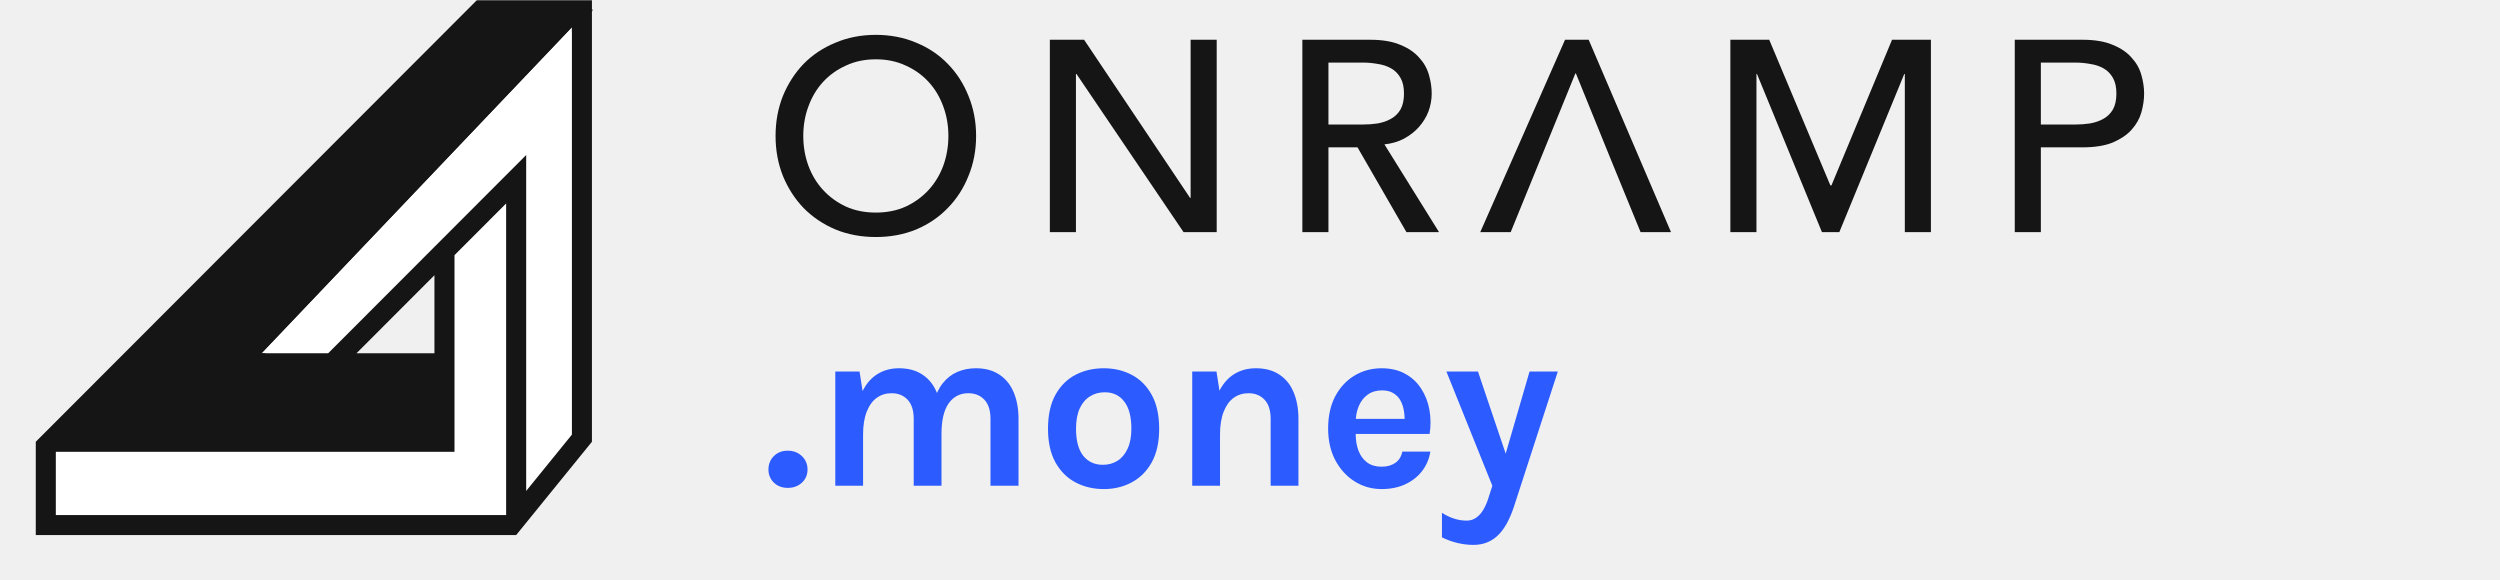
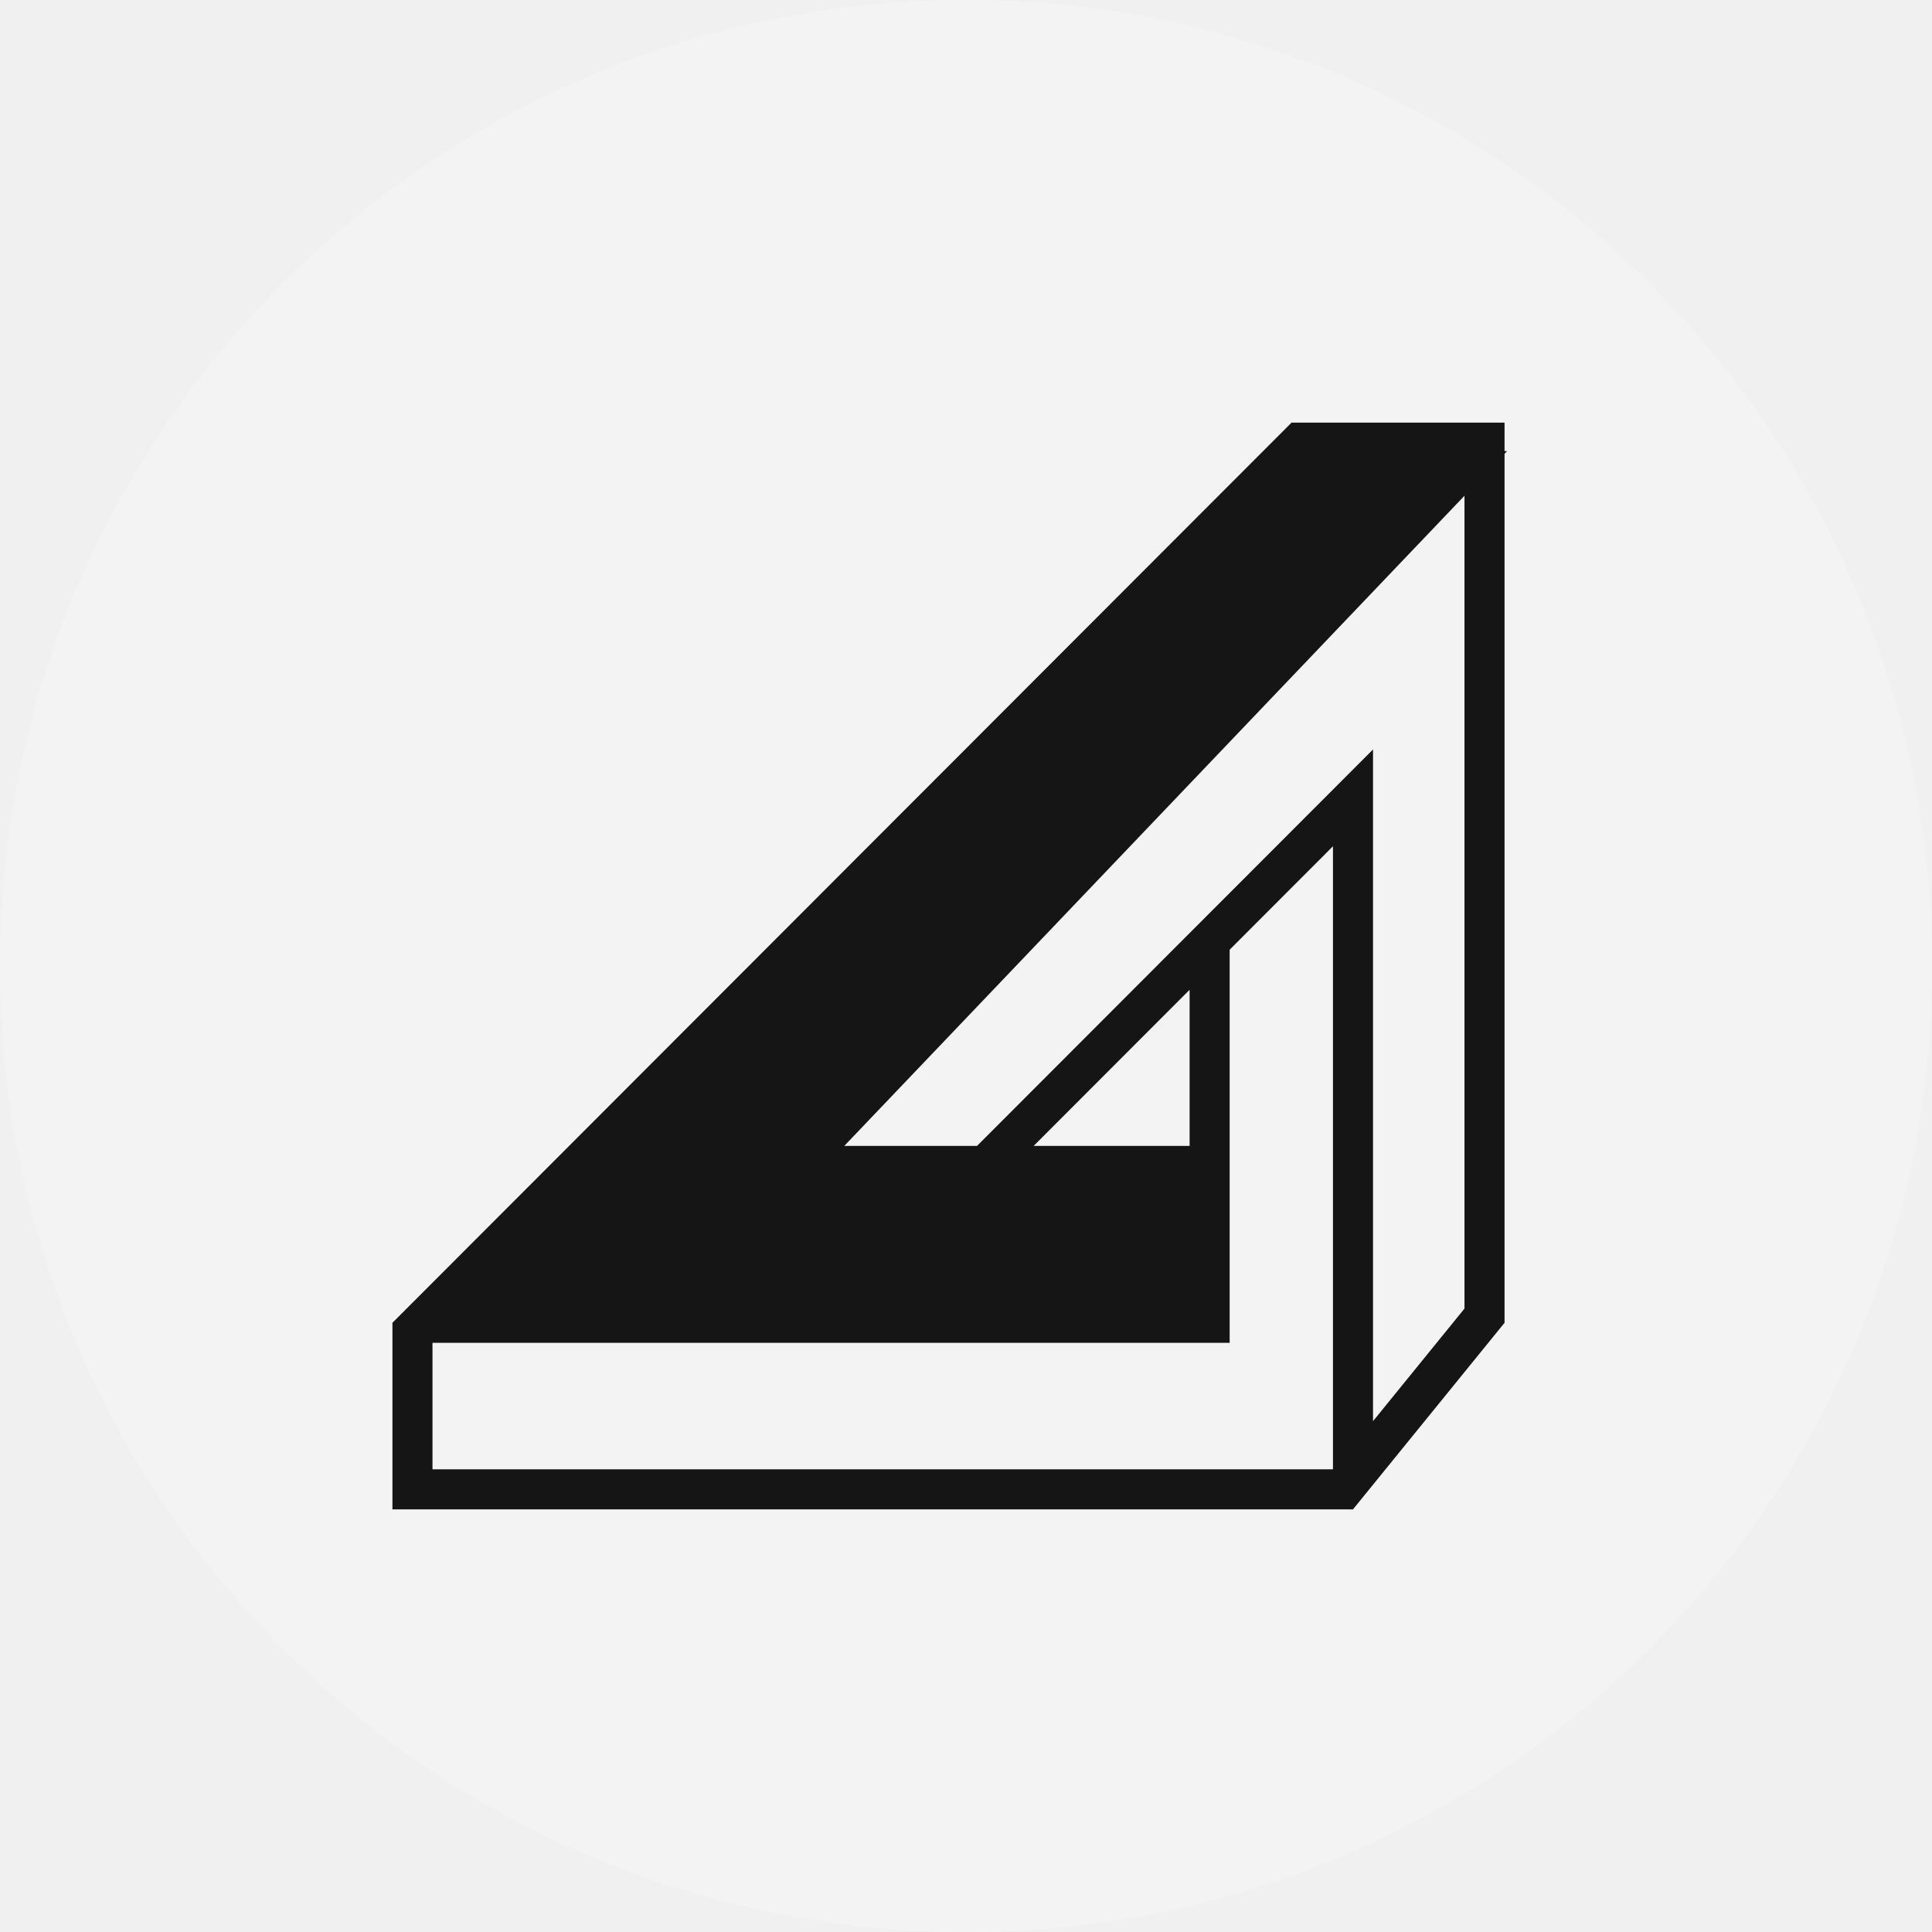
- <svg xmlns="http://www.w3.org/2000/svg" width="138" height="32" viewBox="0 0 138 32" fill="none">
-   <g clip-path="url(#clip0_14336_27641)">
-     <path d="M27.044 0.536H32.746L13.803 20.393H18.847H24.851V24.584H2.996L27.044 0.536Z" fill="#151515" />
-     <path d="M31.57 23.992L29.045 27.101V8.558L18.114 19.502H14.432L31.57 1.499V23.992Z" fill="white" />
-     <path d="M3.081 28.43V24.938H25.087V14.085L27.939 11.23V28.43H3.081Z" fill="white" />
-     <path fill-rule="evenodd" clip-rule="evenodd" d="M29.045 8.558V27.101L31.57 23.992V1.499L14.432 19.502H18.114L29.045 8.558ZM19.677 19.502H23.981V15.193L19.677 19.502ZM25.087 14.085V24.938H3.081V28.43H27.939V11.23L25.087 14.085ZM28.492 29.536H1.975V24.385L26.796 -0.464H32.675V24.385L28.492 29.536ZM30.859 0.642L11.852 20.608H23.981V23.832H4.091L27.254 0.642H30.859Z" fill="#151515" />
-   </g>
-   <path d="M48.346 13.084C47.536 13.084 46.791 12.944 46.111 12.664C45.431 12.374 44.846 11.979 44.356 11.479C43.876 10.979 43.496 10.389 43.216 9.709C42.946 9.029 42.811 8.294 42.811 7.504C42.811 6.714 42.946 5.979 43.216 5.299C43.496 4.619 43.876 4.029 44.356 3.529C44.846 3.029 45.431 2.639 46.111 2.359C46.791 2.069 47.536 1.924 48.346 1.924C49.156 1.924 49.901 2.069 50.581 2.359C51.261 2.639 51.841 3.029 52.321 3.529C52.811 4.029 53.191 4.619 53.461 5.299C53.741 5.979 53.881 6.714 53.881 7.504C53.881 8.294 53.741 9.029 53.461 9.709C53.191 10.389 52.811 10.979 52.321 11.479C51.841 11.979 51.261 12.374 50.581 12.664C49.901 12.944 49.156 13.084 48.346 13.084ZM48.346 11.734C48.956 11.734 49.506 11.624 49.996 11.404C50.486 11.174 50.906 10.869 51.256 10.489C51.606 10.109 51.876 9.664 52.066 9.154C52.256 8.634 52.351 8.084 52.351 7.504C52.351 6.924 52.256 6.379 52.066 5.869C51.876 5.349 51.606 4.899 51.256 4.519C50.906 4.139 50.486 3.839 49.996 3.619C49.506 3.389 48.956 3.274 48.346 3.274C47.736 3.274 47.186 3.389 46.696 3.619C46.206 3.839 45.786 4.139 45.436 4.519C45.086 4.899 44.816 5.349 44.626 5.869C44.436 6.379 44.341 6.924 44.341 7.504C44.341 8.084 44.436 8.634 44.626 9.154C44.816 9.664 45.086 10.109 45.436 10.489C45.786 10.869 46.206 11.174 46.696 11.404C47.186 11.624 47.736 11.734 48.346 11.734Z" fill="#151515" />
-   <path d="M57.952 2.194H59.842L65.692 10.924H65.722V2.194H67.162V12.814H65.332L59.422 4.084H59.392V12.814H57.952V2.194Z" fill="#151515" />
-   <path d="M71.89 2.194H75.625C76.305 2.194 76.865 2.289 77.305 2.479C77.745 2.659 78.09 2.894 78.34 3.184C78.6 3.464 78.78 3.784 78.88 4.144C78.98 4.494 79.03 4.834 79.03 5.164C79.03 5.504 78.97 5.834 78.85 6.154C78.73 6.464 78.555 6.749 78.325 7.009C78.105 7.259 77.83 7.474 77.5 7.654C77.18 7.824 76.82 7.929 76.42 7.969L79.435 12.814H77.635L74.935 8.134H73.33V12.814H71.89V2.194ZM73.33 6.874H75.22C75.5 6.874 75.775 6.854 76.045 6.814C76.325 6.764 76.57 6.679 76.78 6.559C77 6.439 77.175 6.269 77.305 6.049C77.435 5.819 77.5 5.524 77.5 5.164C77.5 4.804 77.435 4.514 77.305 4.294C77.175 4.064 77 3.889 76.78 3.769C76.57 3.649 76.325 3.569 76.045 3.529C75.775 3.479 75.5 3.454 75.22 3.454H73.33V6.874Z" fill="#151515" />
-   <path d="M95.516 2.194H97.661L101.036 10.234H101.096L104.441 2.194H106.586V12.814H105.146V4.084H105.116L101.531 12.814H100.571L96.986 4.084H96.956V12.814H95.516V2.194Z" fill="#151515" />
-   <path d="M111.215 2.194H114.95C115.63 2.194 116.19 2.289 116.63 2.479C117.07 2.659 117.415 2.894 117.665 3.184C117.925 3.464 118.105 3.784 118.205 4.144C118.305 4.494 118.355 4.834 118.355 5.164C118.355 5.494 118.305 5.839 118.205 6.199C118.105 6.549 117.925 6.869 117.665 7.159C117.415 7.439 117.07 7.674 116.63 7.864C116.19 8.044 115.63 8.134 114.95 8.134H112.655V12.814H111.215V2.194ZM112.655 6.874H114.545C114.825 6.874 115.1 6.854 115.37 6.814C115.65 6.764 115.895 6.679 116.105 6.559C116.325 6.439 116.5 6.269 116.63 6.049C116.76 5.819 116.825 5.524 116.825 5.164C116.825 4.804 116.76 4.514 116.63 4.294C116.5 4.064 116.325 3.889 116.105 3.769C115.895 3.649 115.65 3.569 115.37 3.529C115.1 3.479 114.825 3.454 114.545 3.454H112.655V6.874Z" fill="#151515" />
-   <path d="M86.39 2.194H87.695L92.24 12.814H90.56L88.97 8.929L86.99 4.054H86.96L83.39 12.814H81.71L86.39 2.194Z" fill="#151515" />
-   <path d="M42.418 25.918C42.418 25.623 42.518 25.376 42.717 25.177C42.916 24.977 43.172 24.878 43.484 24.878C43.796 24.878 44.056 24.977 44.264 25.177C44.472 25.376 44.576 25.623 44.576 25.918C44.576 26.208 44.472 26.451 44.264 26.645C44.056 26.836 43.796 26.931 43.484 26.931C43.172 26.931 42.916 26.834 42.717 26.639C42.518 26.444 42.418 26.203 42.418 25.918ZM54.675 26.814V23.122C54.675 22.654 54.562 22.301 54.337 22.063C54.112 21.825 53.817 21.706 53.453 21.706C52.994 21.706 52.632 21.892 52.367 22.265C52.103 22.637 51.971 23.201 51.971 23.954H51.334C51.334 23.291 51.395 22.73 51.516 22.271C51.642 21.807 51.817 21.435 52.042 21.153C52.272 20.867 52.541 20.659 52.848 20.529C53.156 20.395 53.496 20.328 53.869 20.328C54.385 20.328 54.816 20.445 55.162 20.678C55.513 20.908 55.778 21.233 55.955 21.654C56.133 22.074 56.222 22.564 56.222 23.122V26.814H54.675ZM46.108 26.814V20.509H47.447L47.616 21.588C47.824 21.168 48.099 20.854 48.441 20.646C48.784 20.434 49.176 20.328 49.618 20.328C50.138 20.328 50.571 20.445 50.918 20.678C51.269 20.908 51.531 21.233 51.704 21.654C51.882 22.074 51.971 22.564 51.971 23.122V26.814H50.437V23.122C50.437 22.654 50.324 22.301 50.099 22.063C49.874 21.825 49.579 21.706 49.215 21.706C48.907 21.706 48.634 21.79 48.396 21.959C48.162 22.128 47.978 22.384 47.843 22.726C47.709 23.064 47.642 23.486 47.642 23.994V26.814H46.108ZM60.931 26.997C60.354 26.997 59.832 26.873 59.364 26.626C58.901 26.379 58.532 26.011 58.259 25.521C57.986 25.027 57.85 24.41 57.85 23.669C57.85 22.915 57.986 22.291 58.259 21.797C58.532 21.302 58.901 20.934 59.364 20.692C59.832 20.449 60.354 20.328 60.931 20.328C61.498 20.328 62.012 20.449 62.471 20.692C62.935 20.934 63.303 21.302 63.576 21.797C63.849 22.291 63.986 22.915 63.986 23.669C63.986 24.41 63.849 25.027 63.576 25.521C63.303 26.011 62.935 26.379 62.471 26.626C62.012 26.873 61.498 26.997 60.931 26.997ZM60.879 25.657C61.182 25.657 61.451 25.584 61.685 25.436C61.923 25.285 62.109 25.062 62.244 24.767C62.382 24.472 62.452 24.106 62.452 23.669C62.452 23.001 62.32 22.498 62.055 22.16C61.795 21.823 61.438 21.654 60.983 21.654C60.675 21.654 60.402 21.729 60.164 21.881C59.925 22.028 59.737 22.252 59.598 22.55C59.464 22.849 59.397 23.222 59.397 23.669C59.397 24.327 59.529 24.823 59.793 25.157C60.062 25.491 60.424 25.657 60.879 25.657ZM70.14 26.814V23.122C70.14 22.654 70.027 22.301 69.802 22.063C69.577 21.825 69.282 21.706 68.918 21.706C68.61 21.706 68.337 21.79 68.099 21.959C67.865 22.128 67.681 22.384 67.547 22.726C67.412 23.064 67.345 23.486 67.345 23.994H66.838C66.838 23.174 66.94 22.494 67.144 21.953C67.347 21.407 67.635 20.999 68.008 20.73C68.381 20.462 68.818 20.328 69.321 20.328C69.841 20.328 70.274 20.445 70.621 20.678C70.972 20.908 71.234 21.233 71.408 21.654C71.585 22.074 71.674 22.564 71.674 23.122V26.814H70.14ZM65.811 26.814V20.509H67.15L67.345 21.758V26.814H65.811ZM76.264 26.997C75.726 26.997 75.234 26.858 74.788 26.581C74.342 26.303 73.984 25.915 73.716 25.417C73.447 24.914 73.313 24.327 73.313 23.655C73.313 22.962 73.445 22.366 73.709 21.868C73.978 21.37 74.335 20.988 74.782 20.724C75.228 20.46 75.722 20.328 76.264 20.328C76.766 20.328 77.2 20.429 77.564 20.633C77.932 20.832 78.227 21.105 78.448 21.452C78.673 21.794 78.825 22.182 78.903 22.616C78.981 23.049 78.985 23.495 78.916 23.954H74.535V23.122H77.83L77.531 23.317C77.544 23.114 77.533 22.908 77.499 22.7C77.468 22.492 77.408 22.301 77.317 22.128C77.226 21.955 77.096 21.816 76.927 21.712C76.762 21.604 76.55 21.549 76.29 21.549C75.978 21.549 75.713 21.628 75.497 21.784C75.28 21.939 75.115 22.152 75.003 22.421C74.89 22.689 74.834 22.992 74.834 23.331V23.942C74.834 24.297 74.886 24.611 74.99 24.884C75.098 25.157 75.256 25.372 75.464 25.527C75.677 25.683 75.943 25.762 76.264 25.762C76.563 25.762 76.814 25.692 77.018 25.553C77.221 25.415 77.351 25.207 77.408 24.93H78.955C78.89 25.337 78.736 25.697 78.493 26.009C78.255 26.316 77.945 26.559 77.564 26.736C77.182 26.91 76.749 26.997 76.264 26.997ZM79.842 20.509H81.584L83.261 25.476H82.988L84.431 20.509H85.991L83.573 27.959C83.326 28.704 83.021 29.243 82.657 29.577C82.297 29.911 81.857 30.078 81.337 30.078C81.038 30.078 80.746 30.043 80.46 29.974C80.178 29.909 79.89 29.805 79.595 29.662V28.309C79.834 28.457 80.063 28.565 80.284 28.634C80.51 28.704 80.735 28.738 80.96 28.738C81.164 28.738 81.341 28.682 81.493 28.57C81.649 28.461 81.784 28.307 81.896 28.108C82.009 27.913 82.104 27.686 82.182 27.425L82.377 26.814L79.842 20.509Z" fill="#2C5BFF" />
-   <defs>
-     <clipPath id="clip0_14336_27641">
-       <rect width="44" height="31" fill="white" transform="translate(0 0.0146484)" />
-     </clipPath>
-   </defs>
+ <svg xmlns="http://www.w3.org/2000/svg" width="64" height="64" viewBox="0 0 64 64" fill="none">
+   <path d="M0 32C0 14.327 14.327 0 32 0C49.673 0 64 14.327 64 32C64 49.673 49.673 64 32 64C14.327 64 0 49.673 0 32Z" fill="#F3F3F3" />
+   <path d="M43.082 14.943H49.924L27.194 38.771H40.45V43.8H14.224L43.082 14.943Z" fill="#151515" />
+   <path fill-rule="evenodd" clip-rule="evenodd" d="M45.483 24.827V47.078L48.513 43.348V16.357L27.947 37.959H32.366L45.483 24.827ZM34.242 37.959H39.407V32.788L34.242 37.959ZM40.734 31.46V44.483H14.327V48.673H44.156V28.034L40.734 31.46ZM44.819 50H13V43.819L42.784 14H49.84V43.819L44.819 50ZM47.66 15.327L24.852 39.286H39.407V43.155H15.539L43.334 15.327H47.66Z" fill="#151515" />
</svg>
